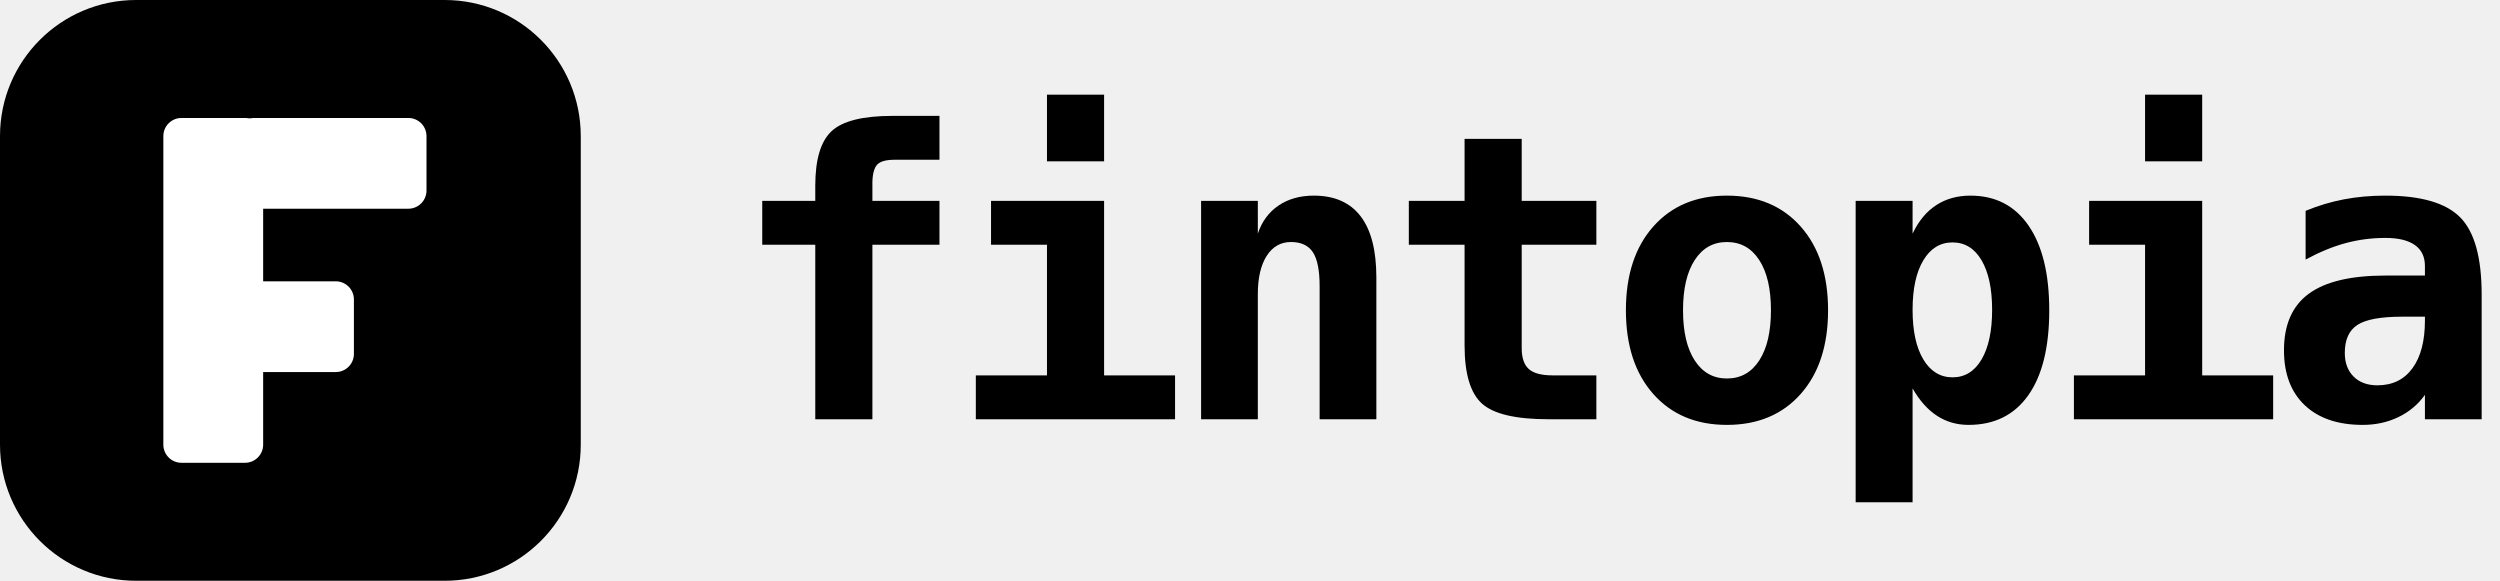
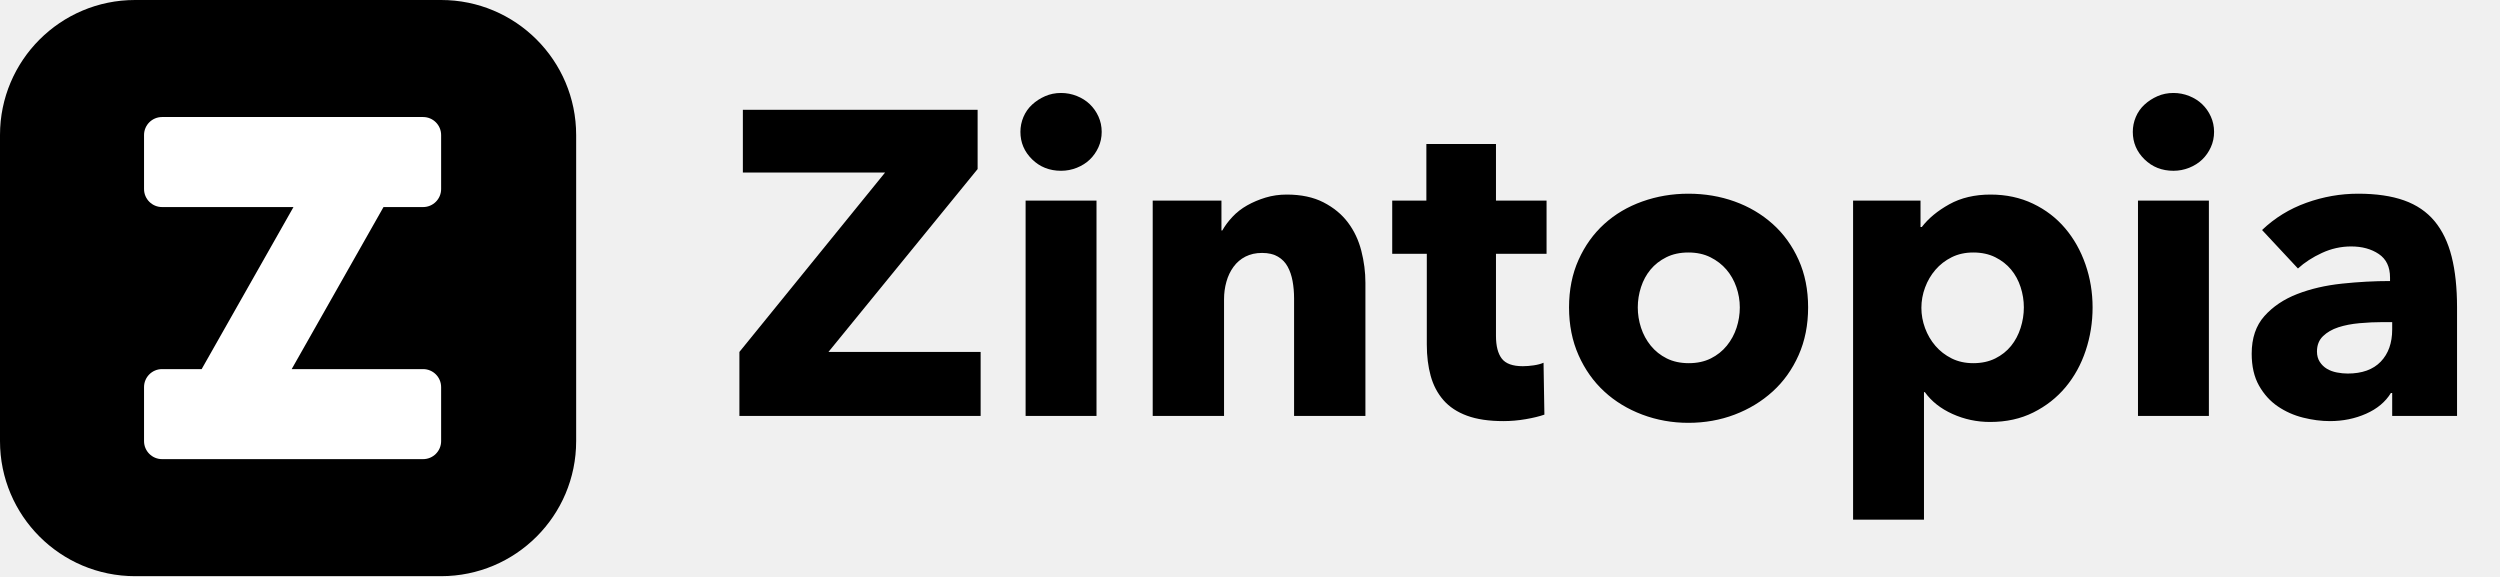
- <svg xmlns="http://www.w3.org/2000/svg" viewBox="0 0 275.5 64" width="275.5" height="64" role="img" aria-label="Fintopia">
+ <svg xmlns="http://www.w3.org/2000/svg" viewBox="0 0 277.7 64" width="277.7" height="64" role="img" aria-label="Zintopia">
  <g>
    <rect width="64" height="64" rx="15" fill="currentColor" />
    <g fill="#FFFFFF">
-       <rect x="18" y="13" width="11" height="38" rx="2" />
-       <rect x="26" y="13" width="21" height="10" rx="2" />
-       <rect x="26" y="31" width="13" height="10" rx="2" />
+       <path d="M18 13h29a2 2 0 0 1 2 2v6a2 2 0 0 1-2 2H32.6L22.4 41H47a2 2 0 0 1 2 2v6a2 2 0 0 1-2 2H18a2 2 0 0 1-2-2v-6a2 2 0 0 1 2-2h14.4L42.6 23H18a2 2 0 0 1-2-2v-6a2 2 0 0 1 2-2z" />
    </g>
  </g>
-   <g transform="translate(80.2617,46.2) scale(0.021484,-0.021484)">
-     <path fill="currentColor" d="M739.0 1218.0V1120.0H1083.0V895.0H739.0V0.0H446.0V895.0H174.0V1120.0H446.0V1198.0Q446.0 1400.0 530.0 1478.0Q614.0 1556.0 842.0 1556.0H1083.0V1331.0H854.0Q788.0 1331.0 764.5 1307.0Q741.0 1283.0 739.0 1218.0Z M1347.504 1120.0H1927.504V225.0H2291.504V0.0H1269.504V225.0H1634.504V895.0H1347.504ZM1634.504 1665.0H1927.504V1323.0H1634.504Z M3324.008 727.0V0.0H3033.008V682.0Q3033.008 804.0 2998.508 856.5Q2964.008 909.0 2886.008 909.0Q2807.008 909.0 2761.508 838.0Q2716.008 767.0 2716.008 641.0V0.0H2425.008V1120.0H2716.008V952.0Q2747.008 1045.0 2822.008 1096.0Q2897.008 1147.0 3003.008 1147.0Q3162.008 1147.0 3243.008 1041.5Q3324.008 936.0 3324.008 727.0Z" />
-     <path fill="currentColor" d="M4069.512 1438.0V1120.0H4452.512V895.0H4069.512V365.0Q4069.512 290.0 4106.012 257.5Q4142.512 225.0 4227.512 225.0H4452.512V0.0H4206.512Q3954.512 0.0 3865.512 80.5Q3776.512 161.0 3776.512 379.0V895.0H3490.512V1120.0H3776.512V1438.0Z M5122.016 909.0Q5017.016 909.0 4957.016 816.5Q4897.016 724.0 4897.016 559.0Q4897.016 394.0 4957.016 301.5Q5017.016 209.0 5122.016 209.0Q5228.016 209.0 5288.016 301.5Q5348.016 394.0 5348.016 559.0Q5348.016 724.0 5288.016 816.5Q5228.016 909.0 5122.016 909.0ZM4604.016 559.0Q4604.016 830.0 4744.516 988.5Q4885.016 1147.0 5122.016 1147.0Q5360.016 1147.0 5500.516 988.5Q5641.016 830.0 5641.016 559.0Q5641.016 288.0 5500.516 129.5Q5360.016 -29.0 5122.016 -29.0Q4885.016 -29.0 4744.516 129.5Q4604.016 288.0 4604.016 559.0Z M6074.52 158.0V-426.0H5782.52V1120.0H6074.52V952.0Q6120.52 1049.0 6195.52 1098.0Q6270.52 1147.0 6371.52 1147.0Q6563.52 1147.0 6669.52 993.0Q6775.52 839.0 6775.52 559.0Q6775.52 275.0 6668.02 123.0Q6560.52 -29.0 6361.52 -29.0Q6271.52 -29.0 6200.02 17.5Q6128.52 64.0 6074.52 158.0ZM6482.52 561.0Q6482.52 723.0 6428.52 815.0Q6374.52 907.0 6279.52 907.0Q6184.52 907.0 6129.52 815.0Q6074.52 723.0 6074.52 561.0Q6074.52 399.0 6129.52 307.0Q6184.52 215.0 6279.52 215.0Q6374.52 215.0 6428.52 307.0Q6482.52 399.0 6482.52 561.0Z M6980.024 1120.0H7560.024V225.0H7924.024V0.0H6902.024V225.0H7267.024V895.0H6980.024ZM7267.024 1665.0H7560.024V1323.0H7267.024Z M8585.528 526.0Q8421.528 526.0 8356.528 484.0Q8291.528 442.0 8291.528 340.0Q8291.528 264.0 8336.528 219.0Q8381.528 174.0 8458.528 174.0Q8574.528 174.0 8638.528 261.5Q8702.528 349.0 8702.528 506.0V526.0ZM8993.528 639.0V0.0H8702.528V125.0Q8649.528 51.0 8566.528 11.0Q8483.528 -29.0 8383.528 -29.0Q8192.528 -29.0 8086.028 72.0Q7979.528 173.0 7979.528 354.0Q7979.528 550.0 8106.528 643.5Q8233.528 737.0 8499.528 737.0H8702.528V786.0Q8702.528 857.0 8651.028 893.5Q8599.528 930.0 8499.528 930.0Q8394.528 930.0 8296.028 903.5Q8197.528 877.0 8090.528 819.0V1069.0Q8187.528 1109.0 8287.528 1128.0Q8387.528 1147.0 8499.528 1147.0Q8772.528 1147.0 8883.028 1036.0Q8993.528 925.0 8993.528 639.0Z" />
+   <g transform="translate(80.26,46.2) scale(0.048023,-0.048023)">
+     <path fill="currentColor" d="M39 0V148L376 563H47V708H590V571L245 148H597V0Z M877 657Q877 638 869.5 621.5Q862 605 849.5 593.0Q837 581 819.5 574.0Q802 567 783 567Q743 567 716.0 593.5Q689 620 689 657Q689 675 696.0 691.5Q703 708 716.0 720.0Q729 732 746.0 739.5Q763 747 783 747Q802 747 819.5 740.0Q837 733 849.5 721.0Q862 709 869.5 692.5Q877 676 877 657ZM701 0V498H865V0Z M1322 0V272Q1322 293 1318.5 312.0Q1315 331 1307.0 345.5Q1299 360 1284.5 368.5Q1270 377 1248 377Q1226 377 1209.5 368.5Q1193 360 1182.0 345.0Q1171 330 1165.5 310.5Q1160 291 1160 270V0H995V498H1154V429H1156Q1165 445 1179.5 460.5Q1194 476 1213.5 487.0Q1233 498 1256.0 505.0Q1279 512 1305 512Q1355 512 1390.0 494.0Q1425 476 1446.5 447.5Q1468 419 1477.5 382.0Q1487 345 1487 308V0Z" />
+     <path fill="currentColor" d="M1789 375V185Q1789 150 1802.5 132.5Q1816 115 1851 115Q1863 115 1876.5 117.0Q1890 119 1899 123L1901 3Q1884 -3 1858.0 -7.5Q1832 -12 1806 -12Q1756 -12 1722.0 0.5Q1688 13 1667.5 36.5Q1647 60 1638.0 92.5Q1629 125 1629 165V375H1549V498H1628V629H1789V498H1906V375Z M2511 251Q2511 190 2489.0 140.5Q2467 91 2429.0 56.5Q2391 22 2341.0 3.0Q2291 -16 2234 -16Q2178 -16 2127.5 3.0Q2077 22 2039.5 56.5Q2002 91 1980.0 140.5Q1958 190 1958 251Q1958 312 1980.0 361.0Q2002 410 2039.5 444.0Q2077 478 2127.5 496.0Q2178 514 2234 514Q2291 514 2341.0 496.0Q2391 478 2429.0 444.0Q2467 410 2489.0 361.0Q2511 312 2511 251ZM2353 251Q2353 275 2345.0 298.0Q2337 321 2322.0 338.5Q2307 356 2285.0 367.0Q2263 378 2234 378Q2205 378 2183.0 367.0Q2161 356 2146.5 338.5Q2132 321 2124.5 298.0Q2117 275 2117 251Q2117 227 2124.5 204.0Q2132 181 2147.0 162.5Q2162 144 2184.0 133.0Q2206 122 2235 122Q2264 122 2286.0 133.0Q2308 144 2323.0 162.5Q2338 181 2345.5 204.0Q2353 227 2353 251Z M3169 251Q3169 199 3153.0 151.0Q3137 103 3106.5 66.5Q3076 30 3032.0 8.0Q2988 -14 2932 -14Q2886 -14 2845.0 4.5Q2804 23 2781 55H2779V-240H2615V498H2771V437H2774Q2797 467 2837.5 489.5Q2878 512 2933 512Q2987 512 3031.0 491.0Q3075 470 3105.5 434.0Q3136 398 3152.5 350.5Q3169 303 3169 251ZM3010 251Q3010 275 3002.5 298.0Q2995 321 2980.5 338.5Q2966 356 2944.0 367.0Q2922 378 2893 378Q2865 378 2843.0 367.0Q2821 356 2805.5 338.0Q2790 320 2781.5 297.0Q2773 274 2773 250Q2773 226 2781.5 203.0Q2790 180 2805.5 162.0Q2821 144 2843.0 133.0Q2865 122 2893 122Q2922 122 2944.0 133.0Q2966 144 2980.5 162.0Q2995 180 3002.5 203.5Q3010 227 3010 251Z M3450 657Q3450 638 3442.5 621.5Q3435 605 3422.5 593.0Q3410 581 3392.5 574.0Q3375 567 3356 567Q3316 567 3289.0 593.5Q3262 620 3262 657Q3262 675 3269.0 691.5Q3276 708 3289.0 720.0Q3302 732 3319.0 739.5Q3336 747 3356 747Q3375 747 3392.5 740.0Q3410 733 3422.5 721.0Q3435 709 3442.5 692.5Q3450 676 3450 657ZM3274 0V498H3438V0Z M3862 217H3841Q3814 217 3786.5 214.5Q3759 212 3737.5 205.0Q3716 198 3702.0 184.5Q3688 171 3688 149Q3688 135 3694.5 125.0Q3701 115 3711.0 109.0Q3721 103 3734.0 100.5Q3747 98 3759 98Q3809 98 3835.5 125.5Q3862 153 3862 200ZM3561 430Q3605 472 3663.5 493.0Q3722 514 3783 514Q3846 514 3889.5 498.5Q3933 483 3960.0 450.5Q3987 418 3999.5 368.5Q4012 319 4012 251V0H3862V53H3859Q3840 22 3801.5 5.0Q3763 -12 3718 -12Q3688 -12 3656.0 -4.0Q3624 4 3597.5 22.0Q3571 40 3554.0 70.0Q3537 100 3537 144Q3537 198 3566.5 231.0Q3596 264 3642.5 282.0Q3689 300 3746.0 306.0Q3803 312 3857 312V320Q3857 357 3831.0 374.5Q3805 392 3767 392Q3732 392 3699.5 377.0Q3667 362 3644 341Z" />
  </g>
</svg>
